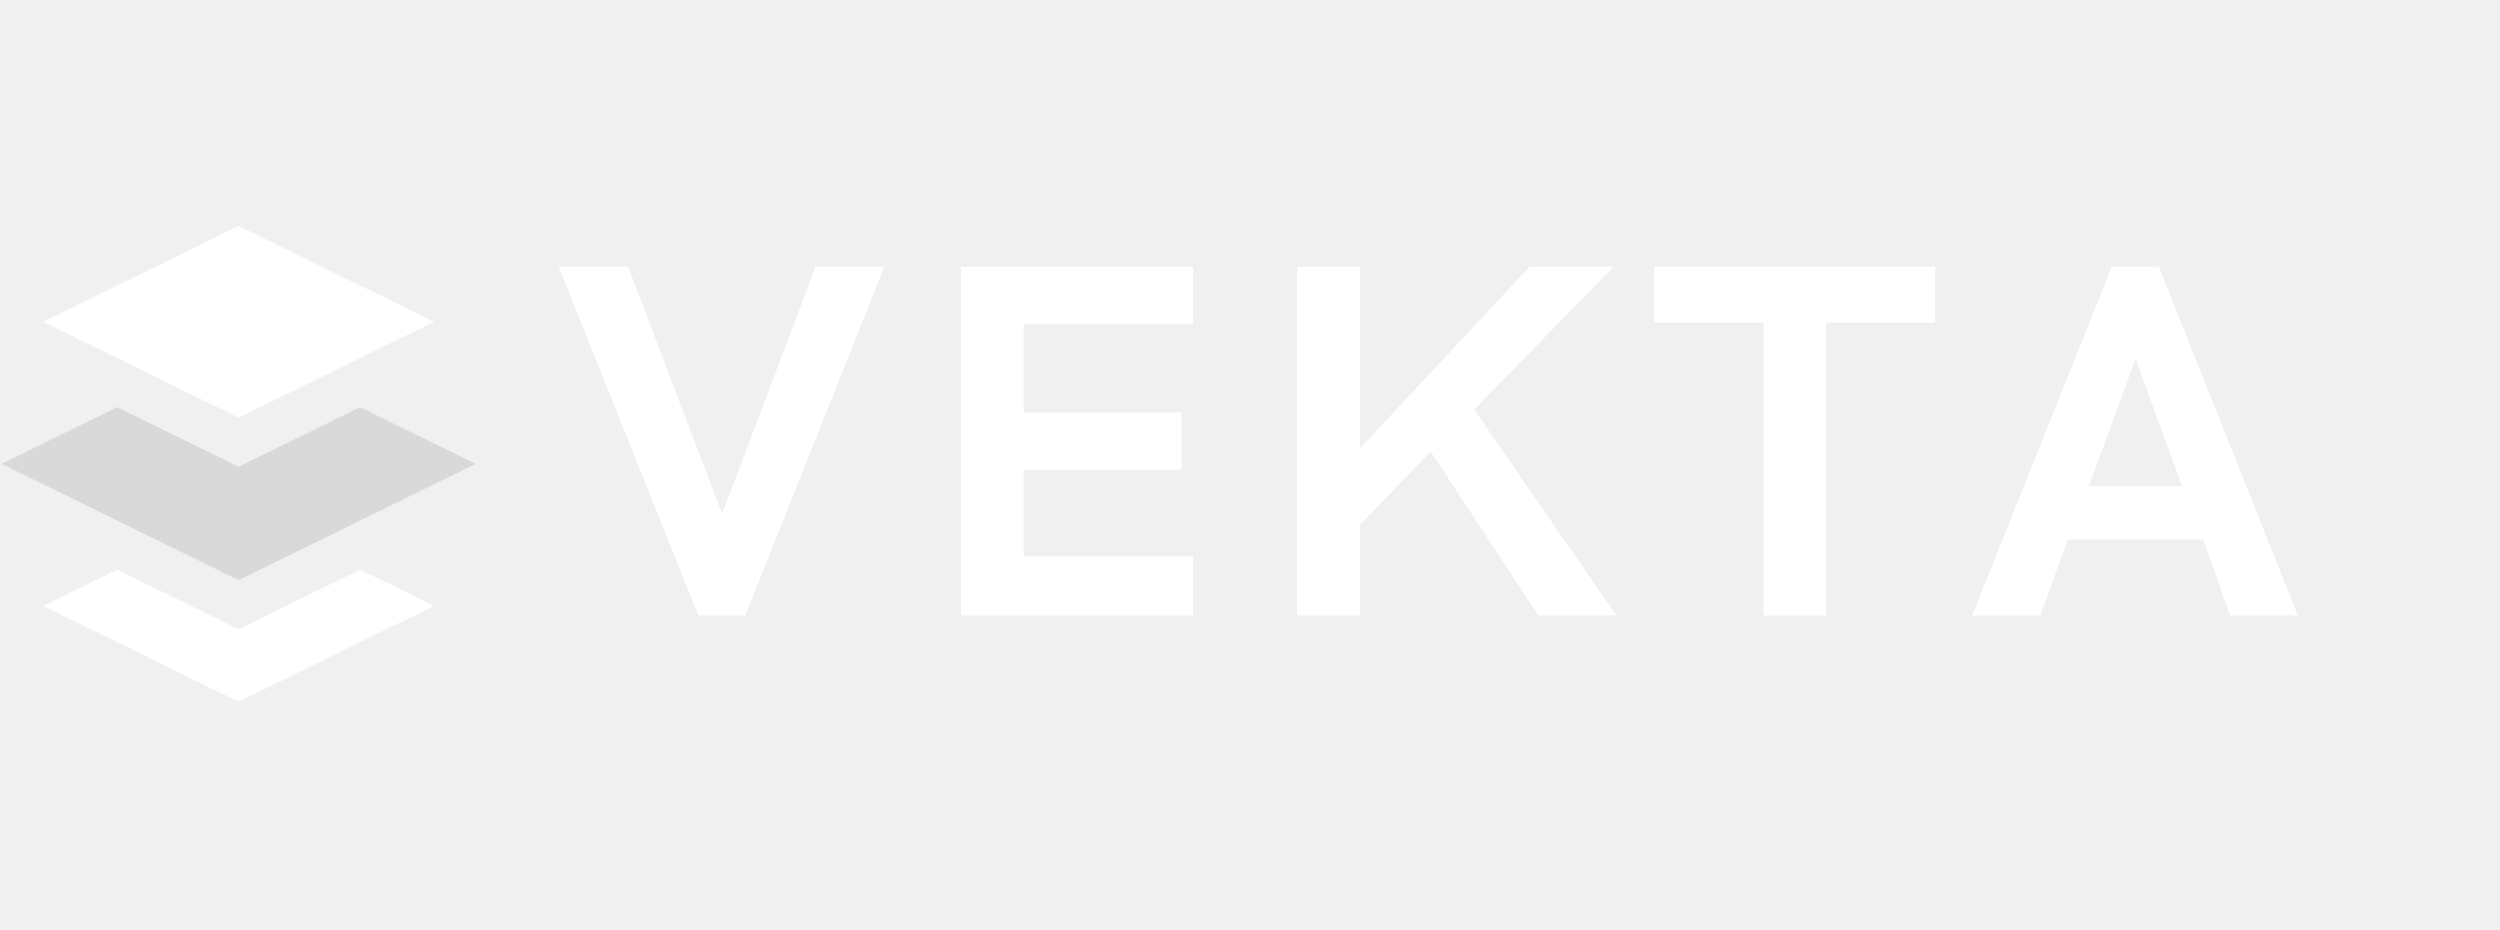
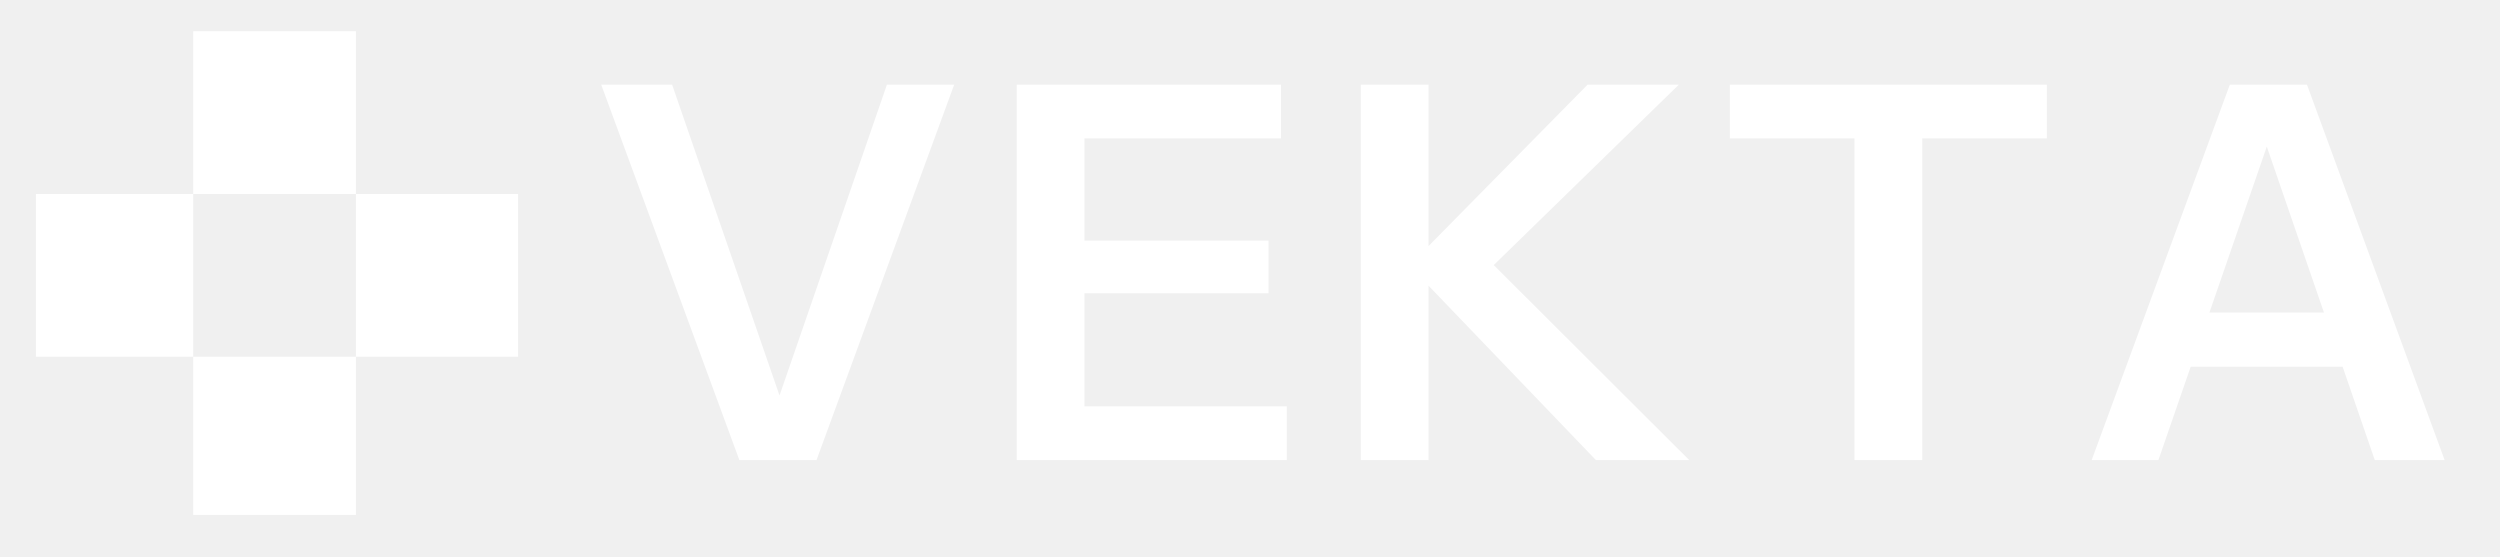
- <svg xmlns="http://www.w3.org/2000/svg" width="1770" zoomAndPan="magnify" viewBox="0 0 1327.5 493.5" height="658" preserveAspectRatio="xMidYMid meet" version="1.0">
+ <svg xmlns="http://www.w3.org/2000/svg" viewBox="140 620 1190 265" preserveAspectRatio="xMidYMid meet" version="1.0">
  <defs>
    <g />
-     <clipPath id="fdbd477be6">
-       <path d="M 22 119.988 L 231 119.988 L 231 222 L 22 222 Z M 22 119.988 " clip-rule="nonzero" />
+     <clipPath id="978a3b6c4e">
+       <path d="M 157.094 712 L 232 712 L 232 790 L 157.094 790 Z M 157.094 712 " clip-rule="nonzero" />
    </clipPath>
-     <clipPath id="ce26fc42ba">
-       <path d="M 0.832 216 L 252.574 216 L 252.574 308.617 L 0.832 308.617 Z M 0.832 216 " clip-rule="nonzero" />
+     <clipPath id="34e4a24ebe">
+       <path d="M 231 634.859 L 310 634.859 L 310 713 L 231 713 Z M 231 634.859 " clip-rule="nonzero" />
    </clipPath>
-     <clipPath id="cbc28412e6">
-       <path d="M 22 302.465 L 230.469 302.465 L 230.469 372.48 L 22 372.48 Z M 22 302.465 " clip-rule="nonzero" />
+     <clipPath id="c7d33206d5">
+       <path d="M 309 712 L 386.594 712 L 386.594 790 L 309 790 Z M 309 712 " clip-rule="nonzero" />
    </clipPath>
-     <clipPath id="1ae7516895">
-       <rect x="0" width="943" y="0" height="323" />
+     <clipPath id="be8c6a6069">
+       <path d="M 231 789 L 310 789 L 310 865.109 L 231 865.109 Z M 231 789 " clip-rule="nonzero" />
+     </clipPath>
+     <clipPath id="abc8c8ea76">
+       <rect x="0" width="900" y="0" height="304" />
    </clipPath>
  </defs>
-   <g clip-path="url(#fdbd477be6)">
-     <path fill="#ffffff" d="M 230.469 170.875 L 126.719 119.988 L 22.945 170.875 L 126.719 221.766 L 230.469 170.875 " fill-opacity="1" fill-rule="nonzero" />
+   <g clip-path="url(#978a3b6c4e)">
+     <path fill="#ffffff" d="M 154.5 712.332 L 231.969 712.332 L 231.969 789.797 L 154.5 789.797 Z M 154.5 712.332 " fill-opacity="1" fill-rule="nonzero" />
  </g>
-   <g clip-path="url(#ce26fc42ba)">
-     <path fill="#d9d9d9" d="M 252.574 246.312 L 191.215 216.215 L 126.719 247.844 L 62.191 216.215 L 0.832 246.312 L 126.719 308.055 L 252.574 246.312 " fill-opacity="1" fill-rule="nonzero" />
+   <g clip-path="url(#34e4a24ebe)">
+     <path fill="#ffffff" d="M 231.969 634.863 L 309.434 634.863 L 309.434 712.332 L 231.969 712.332 Z M 231.969 634.863 " fill-opacity="1" fill-rule="nonzero" />
  </g>
-   <g clip-path="url(#cbc28412e6)">
-     <path fill="#ffffff" d="M 126.703 334.133 L 62.199 302.48 L 22.953 321.734 L 126.703 372.625 L 230.453 321.734 L 191.207 302.48 L 126.703 334.133 " fill-opacity="1" fill-rule="nonzero" />
+   <g clip-path="url(#c7d33206d5)">
+     <path fill="#ffffff" d="M 309.434 712.332 L 386.898 712.332 L 386.898 789.797 L 309.434 789.797 Z M 309.434 712.332 " fill-opacity="1" fill-rule="nonzero" />
  </g>
-   <g transform="matrix(1, 0, 0, 1, 295, 85)">
-     <g clip-path="url(#1ae7516895)">
+   <g clip-path="url(#be8c6a6069)">
+     <path fill="#ffffff" d="M 231.969 789.805 L 309.434 789.805 L 309.434 867.273 L 231.969 867.273 Z M 231.969 789.805 " fill-opacity="1" fill-rule="nonzero" />
+   </g>
+   <g transform="matrix(1, 0, 0, 1, 419, 598)">
+     <g clip-path="url(#abc8c8ea76)">
      <g fill="#ffffff" fill-opacity="1">
-         <g transform="translate(0.0994388, 241.815)">
+         <g transform="translate(0.228215, 240.9862)">
          <g>
-             <path d="M 75.766 0 L 1.578 -185.219 L 38.406 -185.219 L 88.344 -54 L 138.031 -185.219 L 174.469 -185.219 L 100.672 0 Z M 75.766 0 " />
+             <path d="M 72.703 0 L 6.953 -178.672 L 40.703 -178.672 L 94.547 -22.828 L 89.094 -22.828 L 142.938 -178.672 L 174.953 -178.672 L 109.438 0 Z M 72.703 0 " />
          </g>
        </g>
      </g>
      <g fill="#ffffff" fill-opacity="1">
-         <g transform="translate(191.4399, 241.815)">
+         <g transform="translate(189.5662, 240.9862)">
          <g>
-             <path d="M 23.859 0 L 23.859 -185.219 L 147.078 -185.219 L 147.078 -154.672 L 57.156 -154.672 L 57.156 -107.875 L 140.906 -107.875 L 140.906 -77.344 L 57.156 -77.344 L 57.156 -31.453 L 147.078 -31.453 L 147.078 0 Z M 23.859 0 " />
+             <path d="M 15.391 0 L 15.391 -178.672 L 47.641 -178.672 L 47.641 0 Z M 30.766 0 L 30.766 -25.562 L 143.938 -25.562 L 143.938 0 Z M 30.766 -79.406 L 30.766 -104.469 L 135.25 -104.469 L 135.25 -79.406 Z M 30.766 -153.109 L 30.766 -178.672 L 141.203 -178.672 L 141.203 -153.109 Z M 30.766 -153.109 " />
          </g>
        </g>
      </g>
      <g fill="#ffffff" fill-opacity="1">
-         <g transform="translate(369.9347, 241.815)">
+         <g transform="translate(353.3447, 240.9862)">
          <g>
-             <path d="M 23.859 0 L 23.859 -185.219 L 57.156 -185.219 L 57.156 -88.609 L 147.328 -185.219 L 191.906 -185.219 L 117.844 -109.328 L 193.344 0 L 151.922 0 L 94.766 -87.031 L 57.156 -48.109 L 57.156 0 Z M 23.859 0 " />
+             <path d="M 15.391 0 L 15.391 -178.672 L 47.641 -178.672 L 47.641 0 Z M 38.719 -92.812 L 123.328 -178.672 L 166.766 -178.672 L 78.672 -92.812 Z M 127.297 0 L 38.219 -92.812 L 78.672 -92.812 L 171.719 0 Z M 127.297 0 " />
          </g>
        </g>
      </g>
      <g fill="#ffffff" fill-opacity="1">
-         <g transform="translate(580.6747, 241.815)">
+         <g transform="translate(537.4715, 240.9862)">
          <g>
-             <path d="M 60.688 0 L 60.688 -155.469 L 2.625 -155.469 L 2.625 -185.219 L 151.922 -185.219 L 151.922 -155.469 L 93.984 -155.469 L 93.984 0 Z M 60.688 0 " />
+             <path d="M 66.25 0 L 66.25 -153.109 L 6.953 -153.109 L 6.953 -178.672 L 157.828 -178.672 L 157.828 -153.109 L 98.516 -153.109 L 98.516 0 Z M 66.25 0 " />
          </g>
        </g>
      </g>
      <g fill="#ffffff" fill-opacity="1">
-         <g transform="translate(750.6494, 241.815)">
+         <g transform="translate(709.6872, 240.9862)">
          <g>
-             <path d="M 1.578 0 L 75.766 -185.219 L 100.672 -185.219 L 174.469 0 L 138.547 0 L 124.266 -40.234 L 52.297 -40.234 L 37.875 0 Z M 63.578 -68.688 L 112.984 -68.688 L 88.344 -136.328 Z M 63.578 -68.688 " />
+             <path d="M 6.953 0 L 72.703 -178.672 L 100.5 -178.672 L 38.719 0 Z M 141.703 0 L 80.156 -178.672 L 109.438 -178.672 L 174.953 0 Z M 40.953 -70.234 L 138.719 -70.234 L 138.719 -44.422 L 40.953 -44.422 Z M 40.953 -70.234 " />
          </g>
        </g>
      </g>
    </g>
  </g>
</svg>
